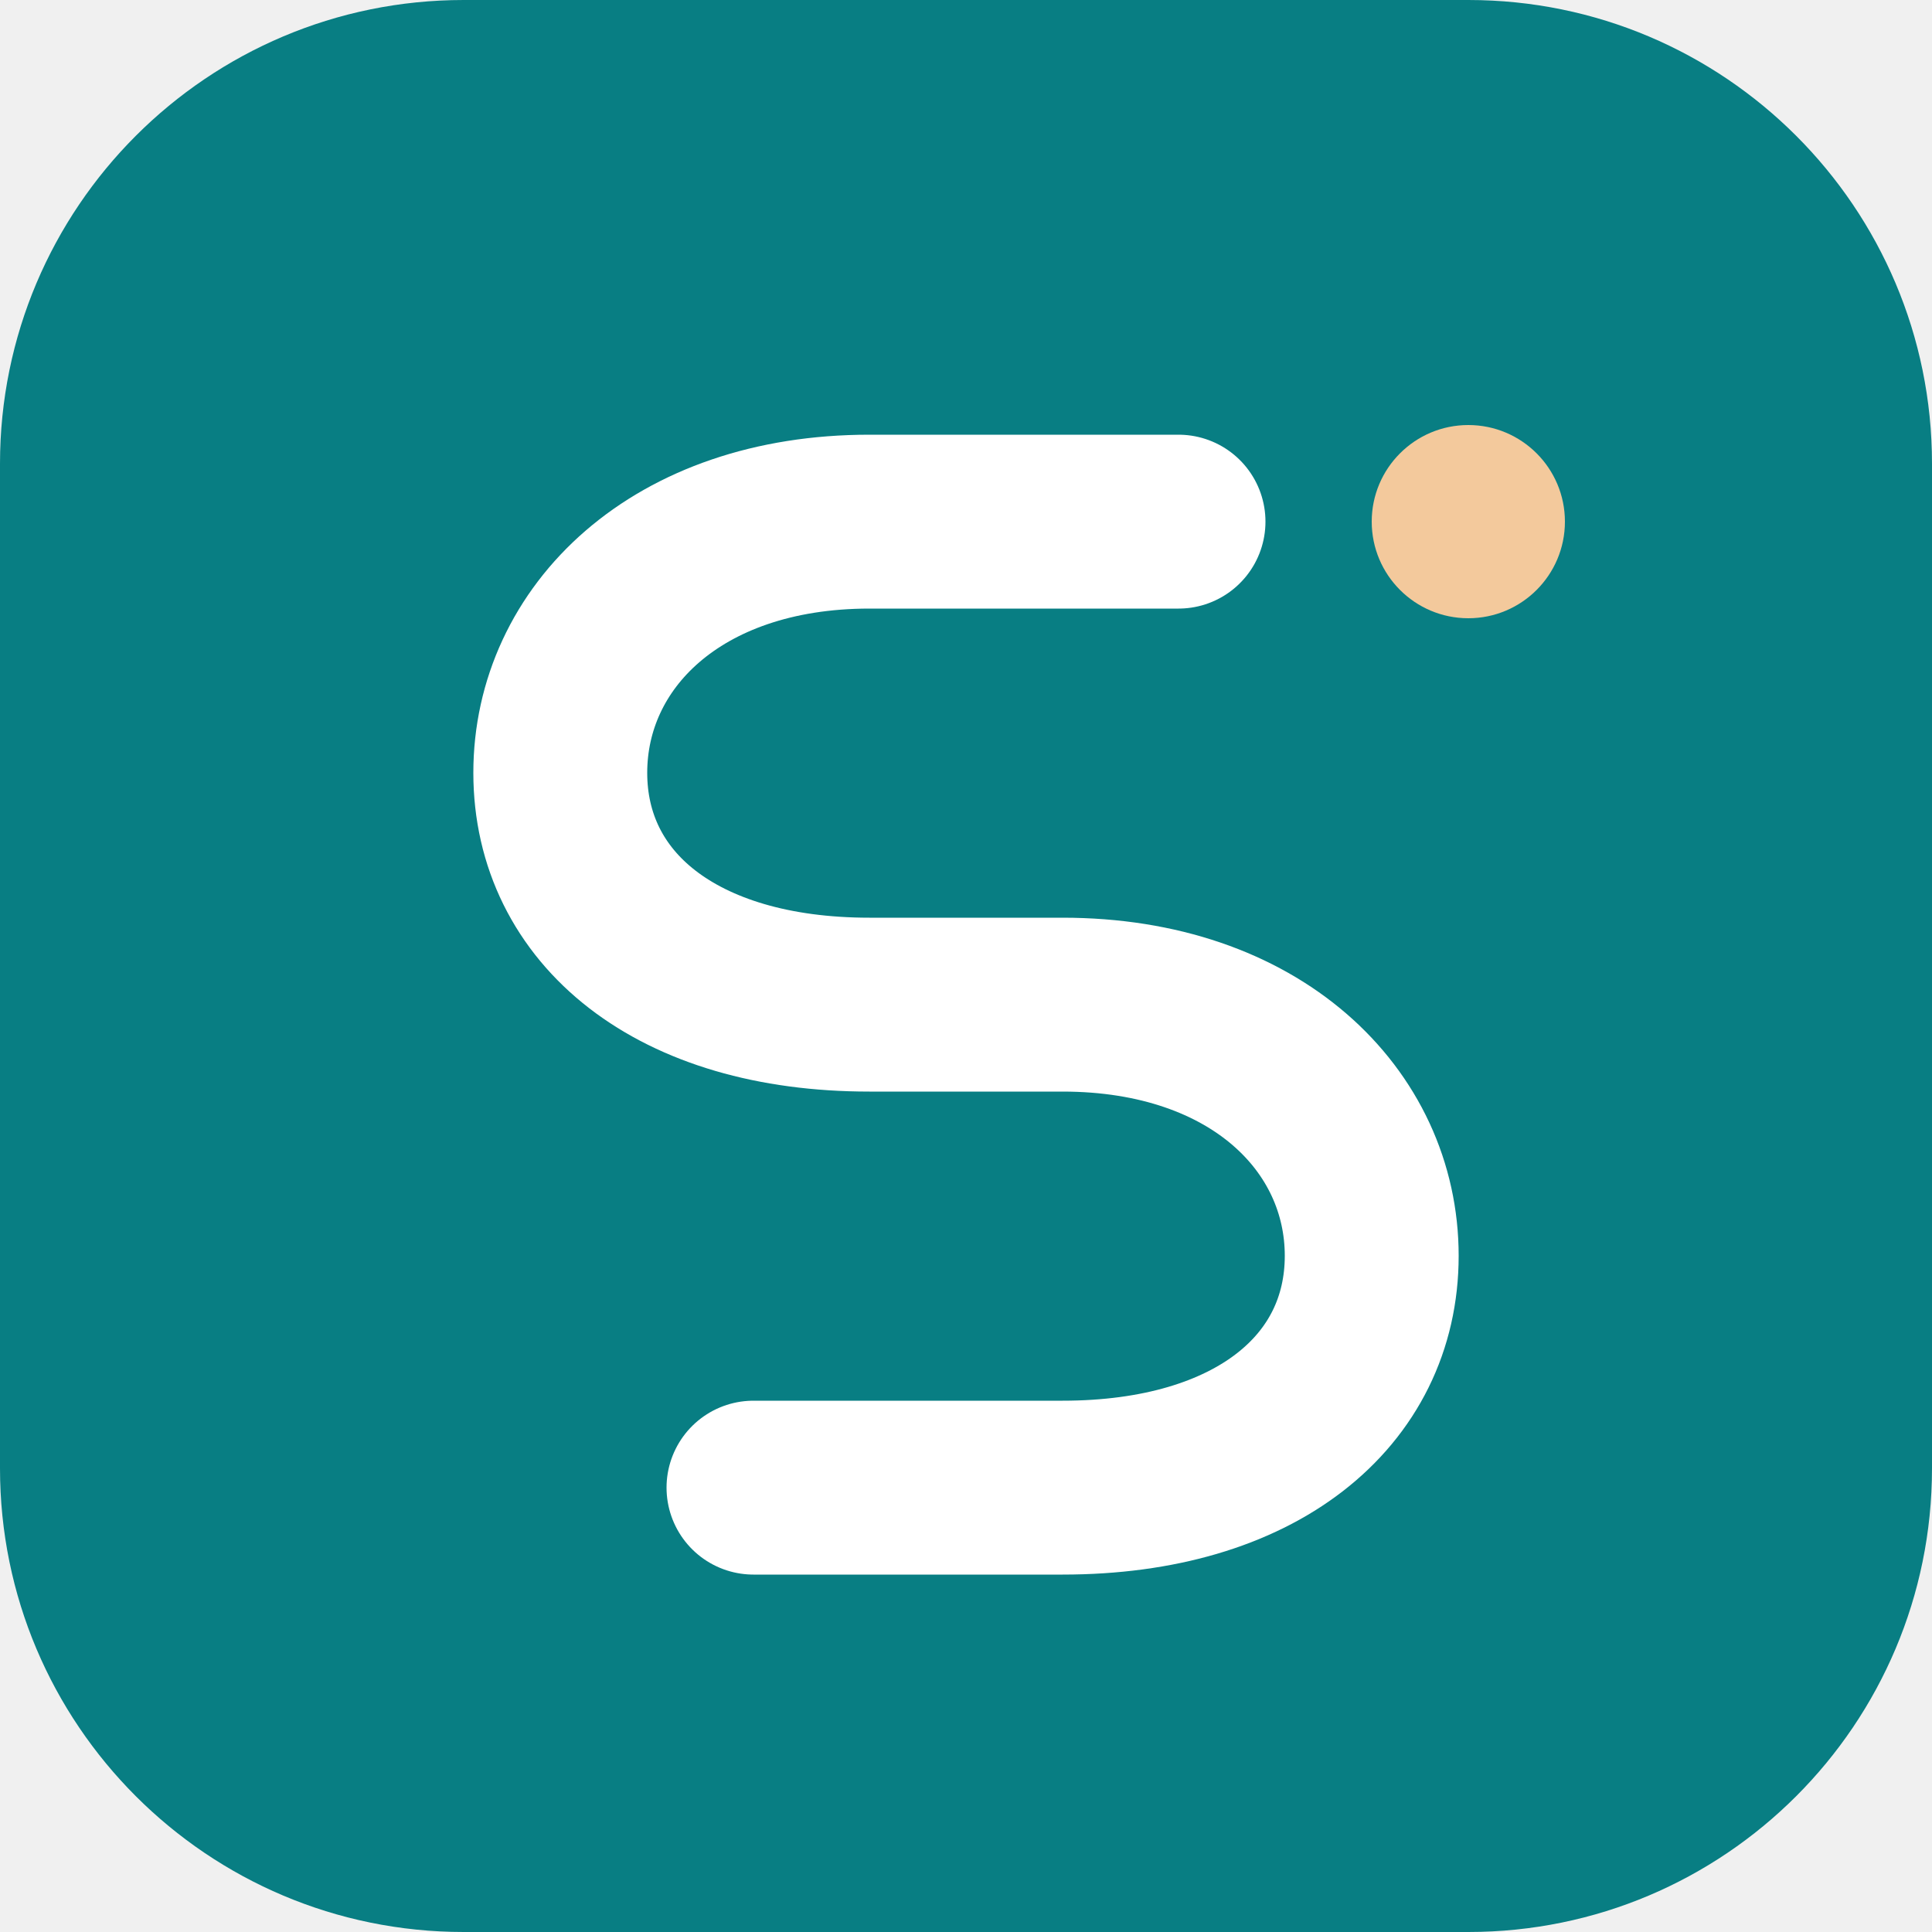
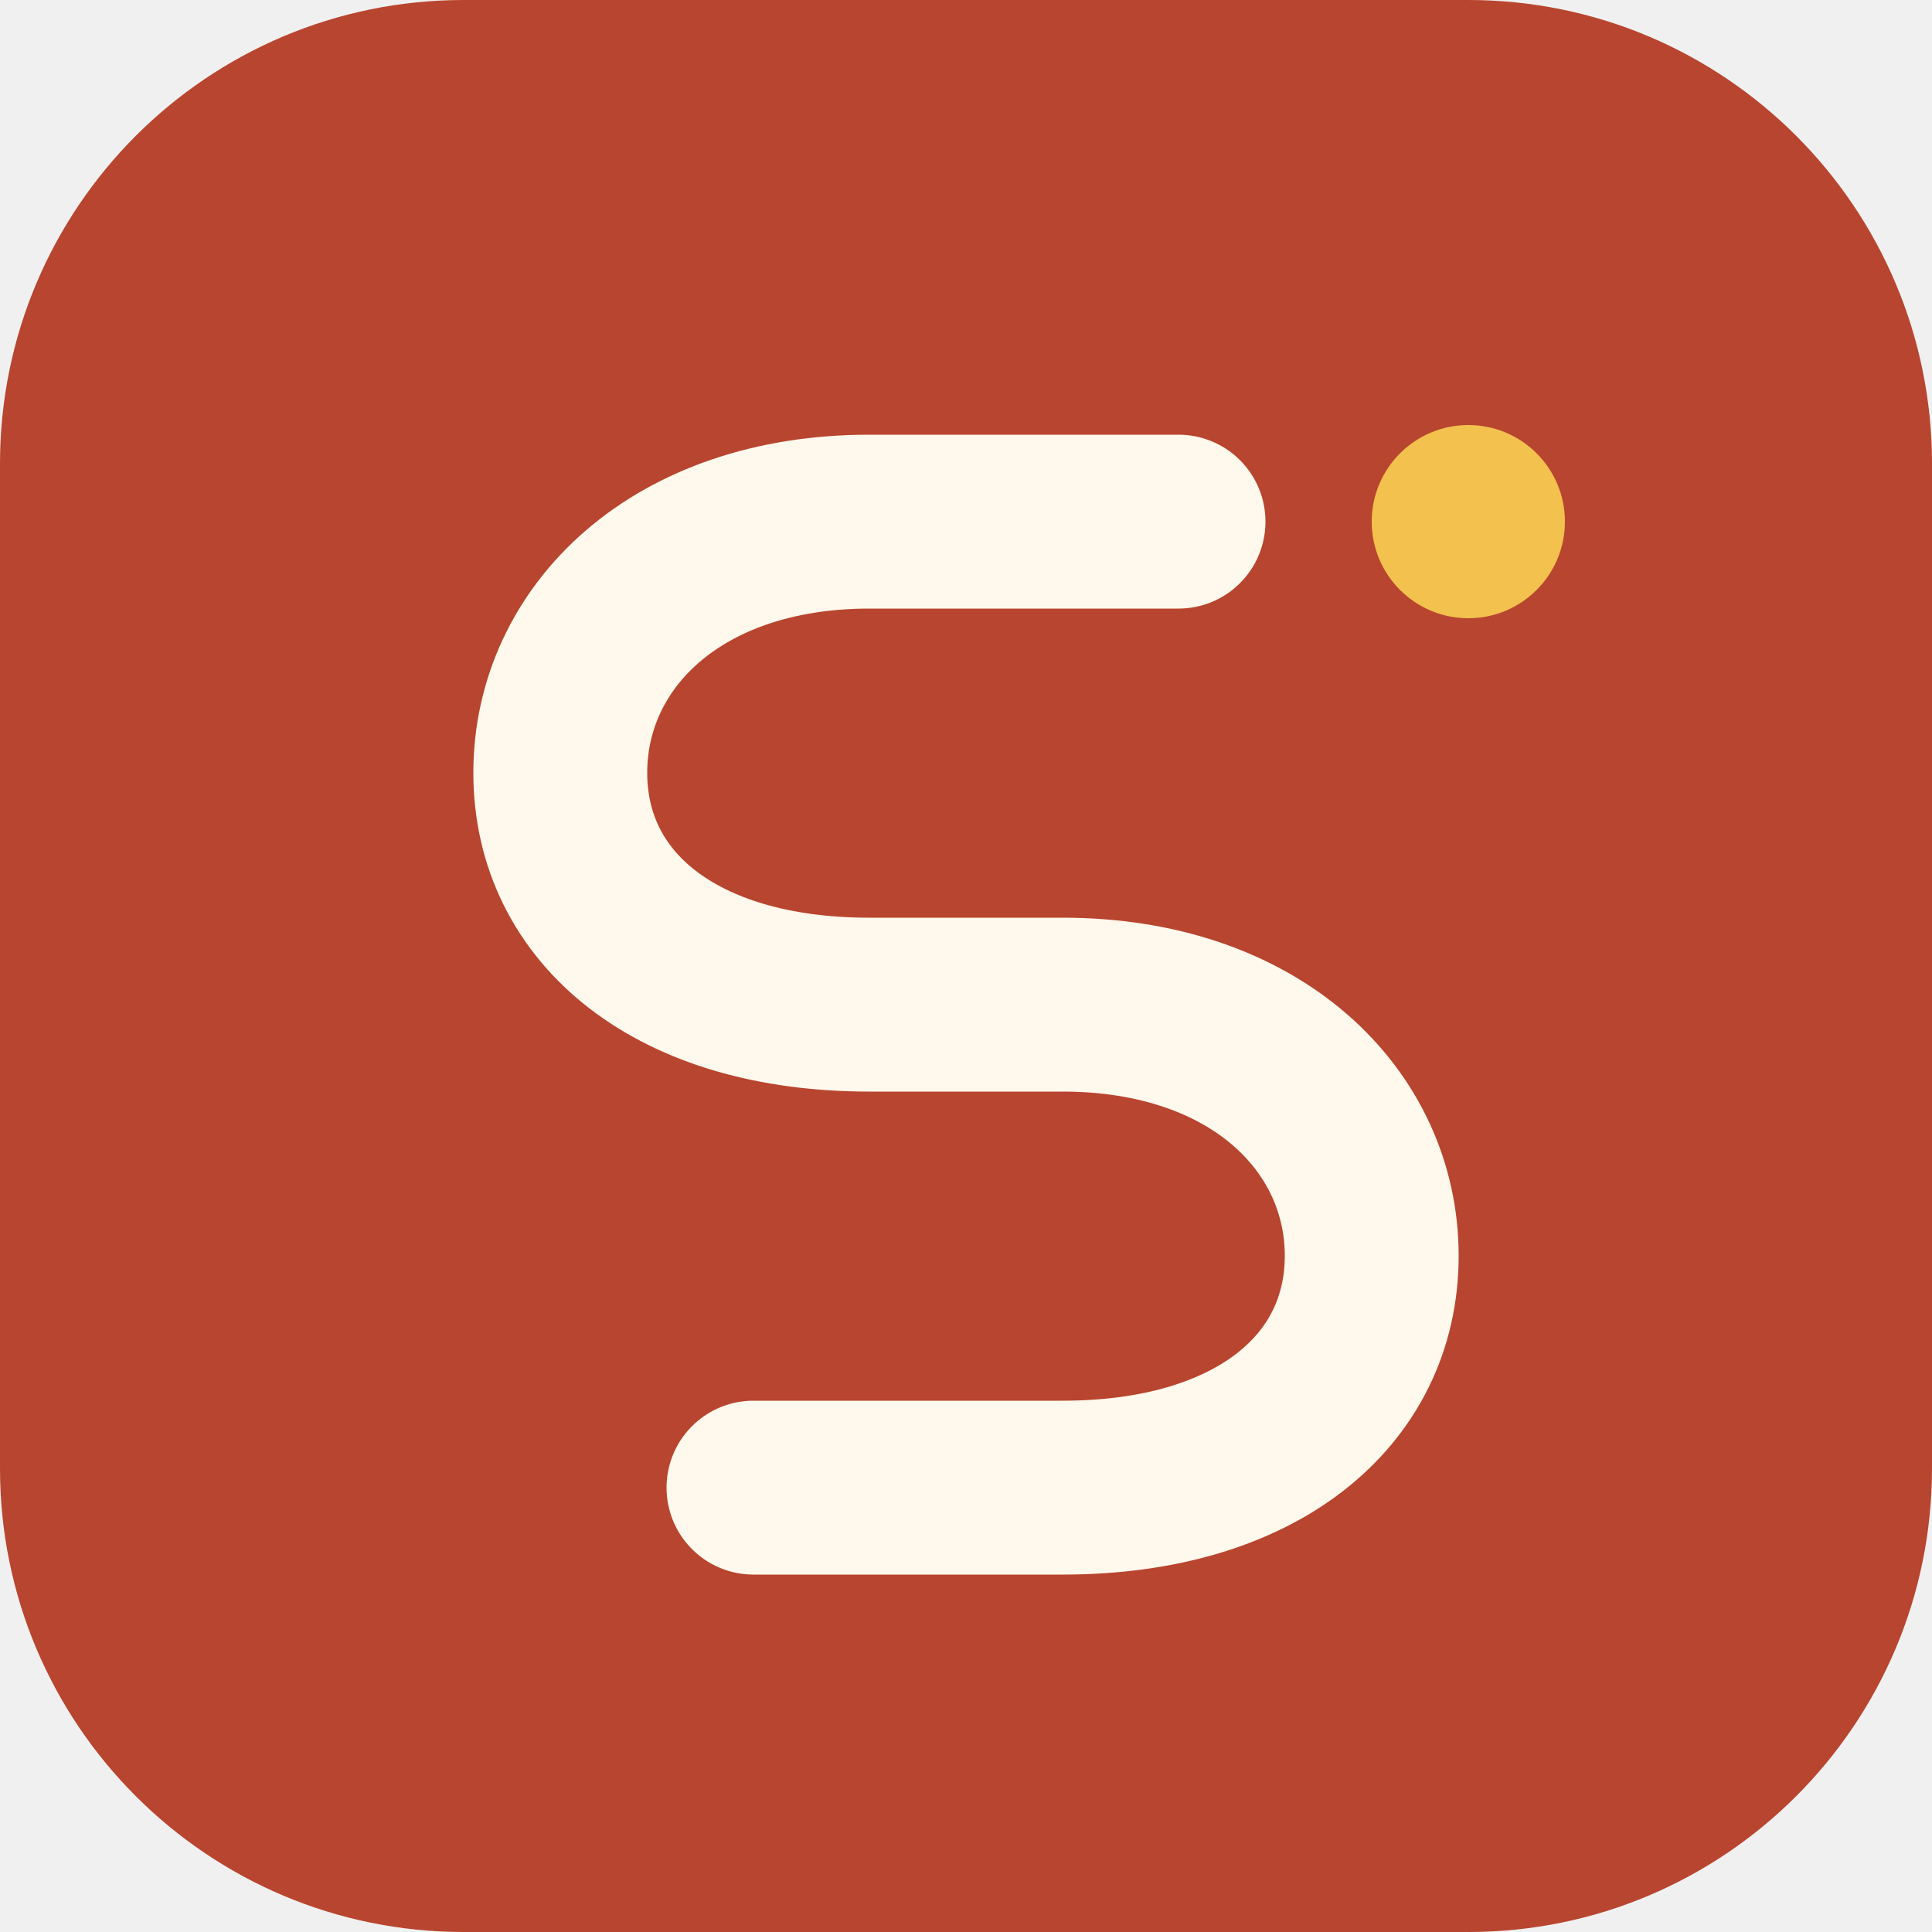
<svg xmlns="http://www.w3.org/2000/svg" viewBox="0 0 100 100" fill="none">
-   <rect width="100" height="100" rx="24" fill="#087E83" />
-   <path d="M61 27H45C35 27 29 33 29 40S35 52 45 52H55C65 52 71 58 71 65S65 77 55 77H39" stroke="#FFFFFF" stroke-width="9" stroke-linecap="round" />
-   <circle cx="76" cy="27" r="5" fill="#F3C99C" />
+   <rect width="100" height="100" rx="24" fill="#B8452F" />
+   <path d="M61 27H45C35 27 29 33 29 40S35 52 45 52H55C65 52 71 58 71 65S65 77 55 77H39" stroke="#FFF8EC" stroke-width="9" stroke-linecap="round" />
+   <circle cx="76" cy="27" r="5" fill="#F2C14E" />
</svg>
